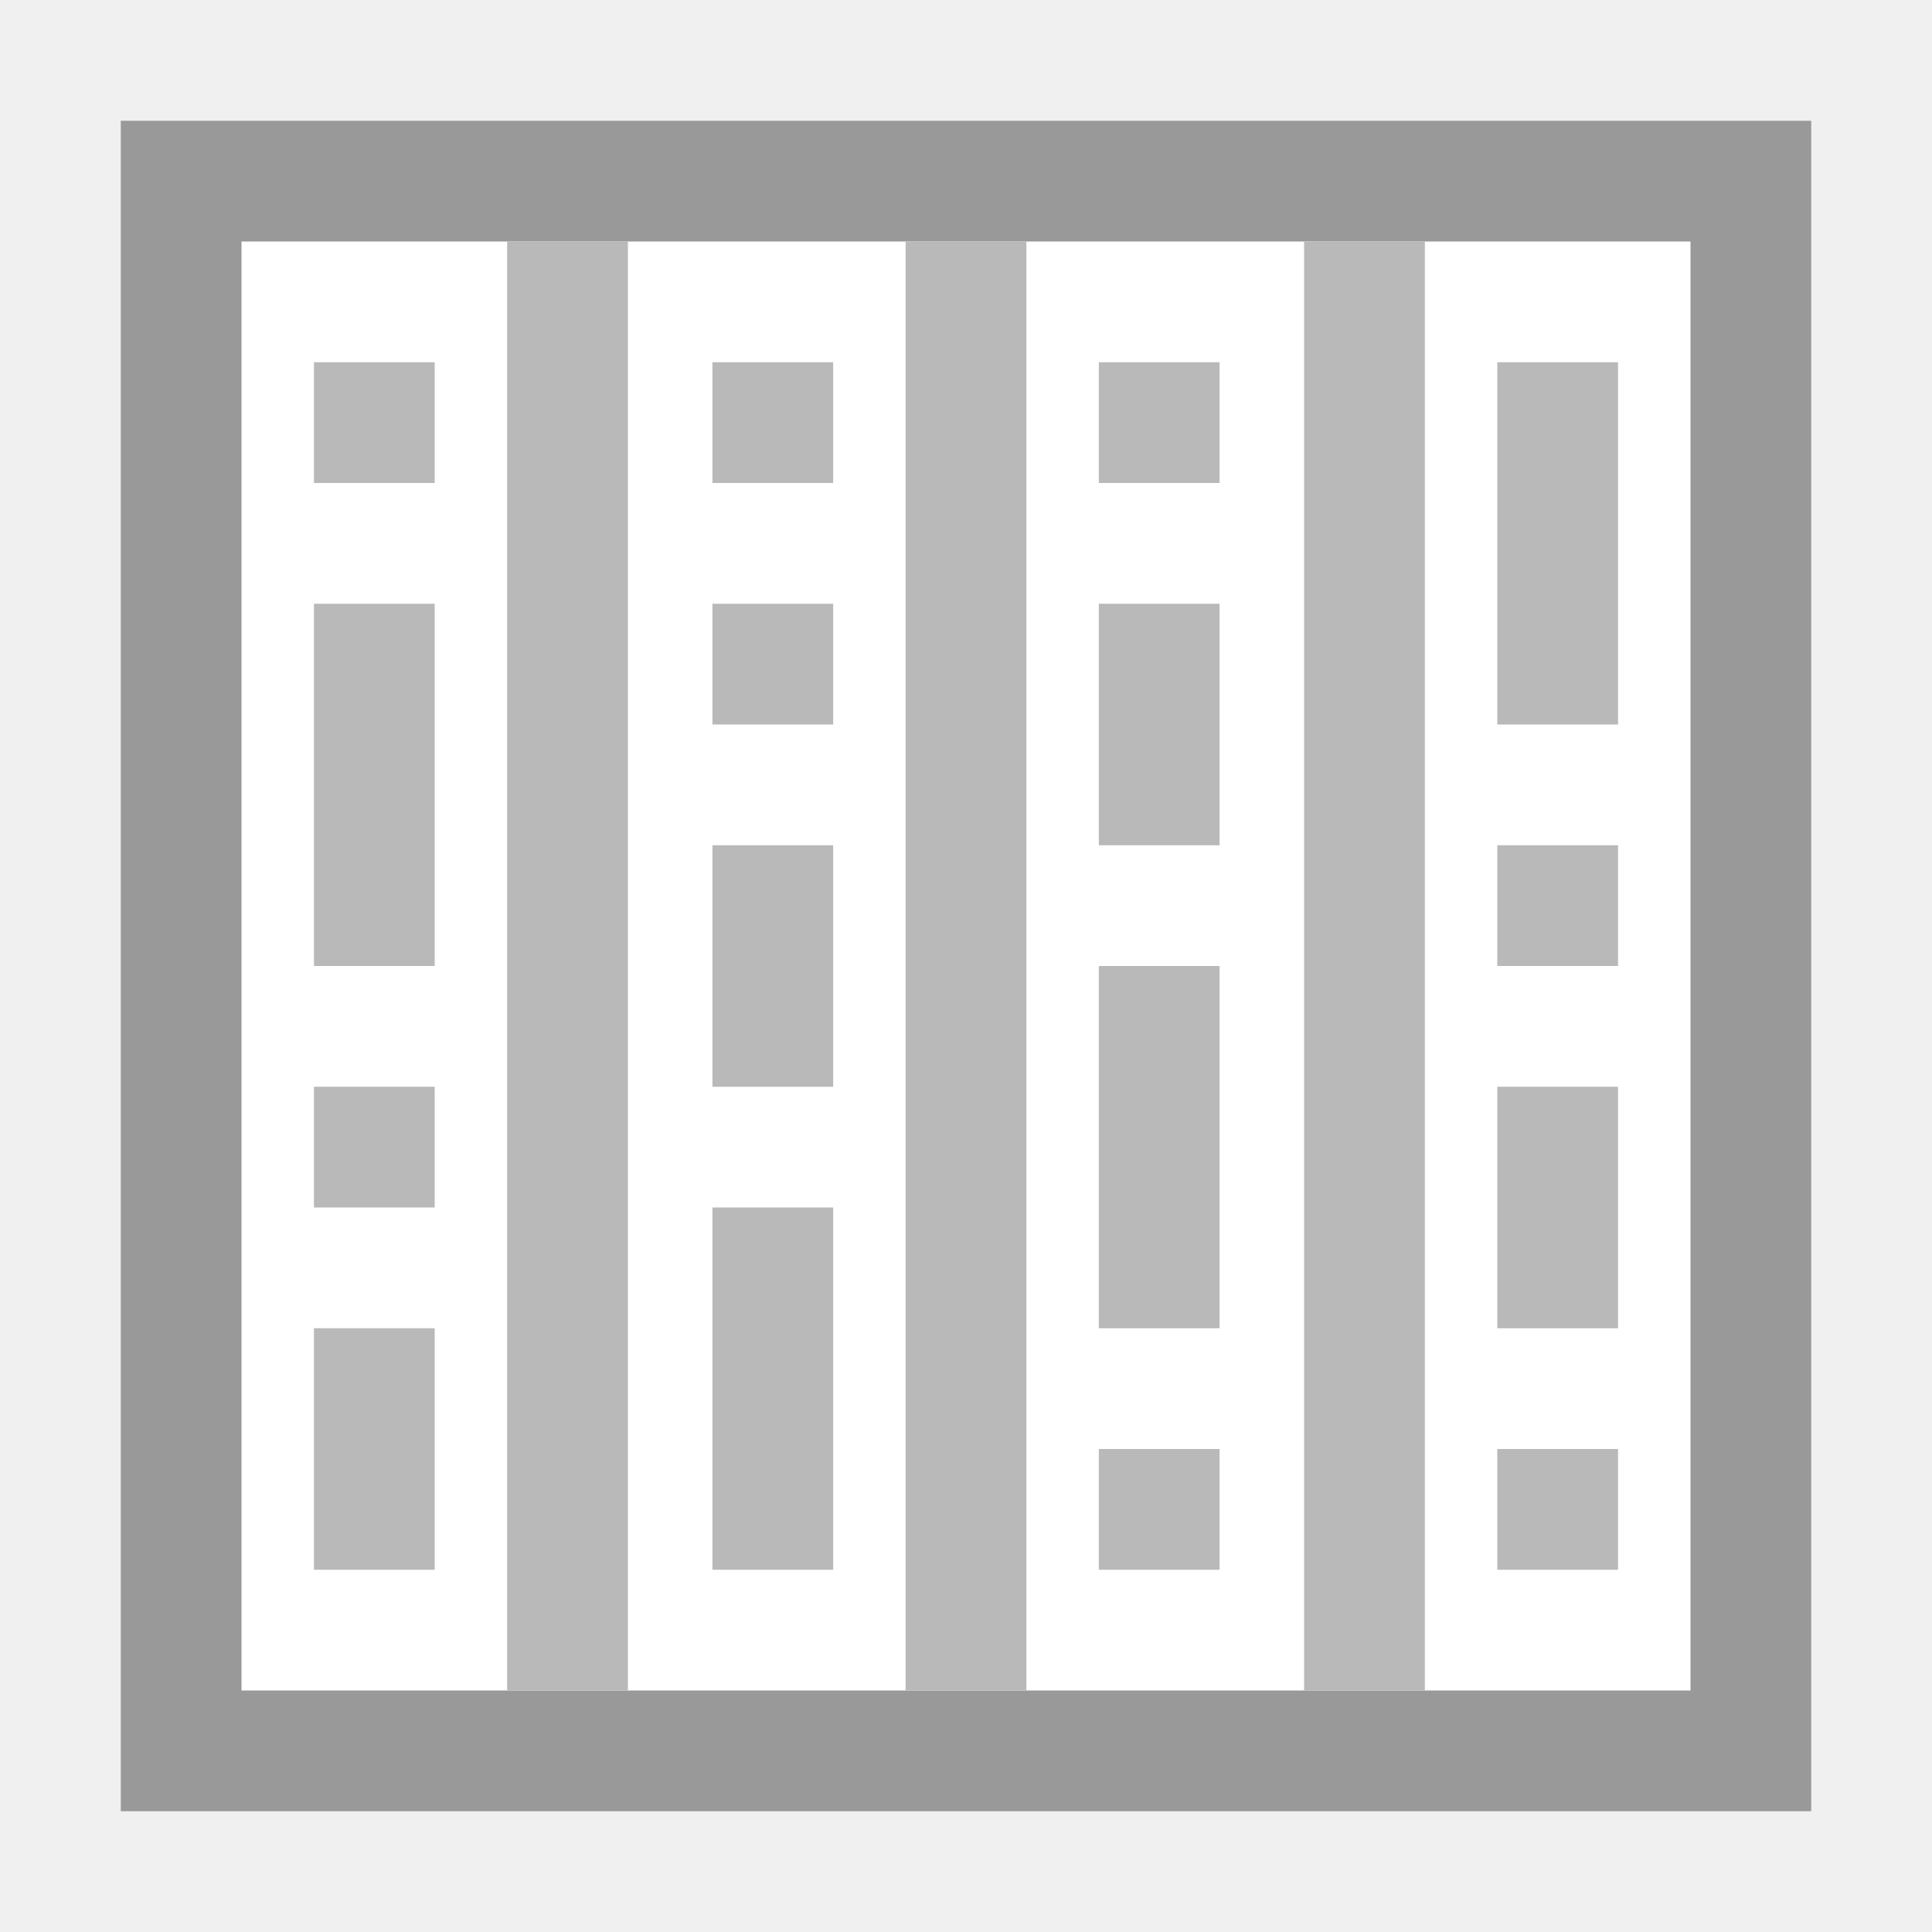
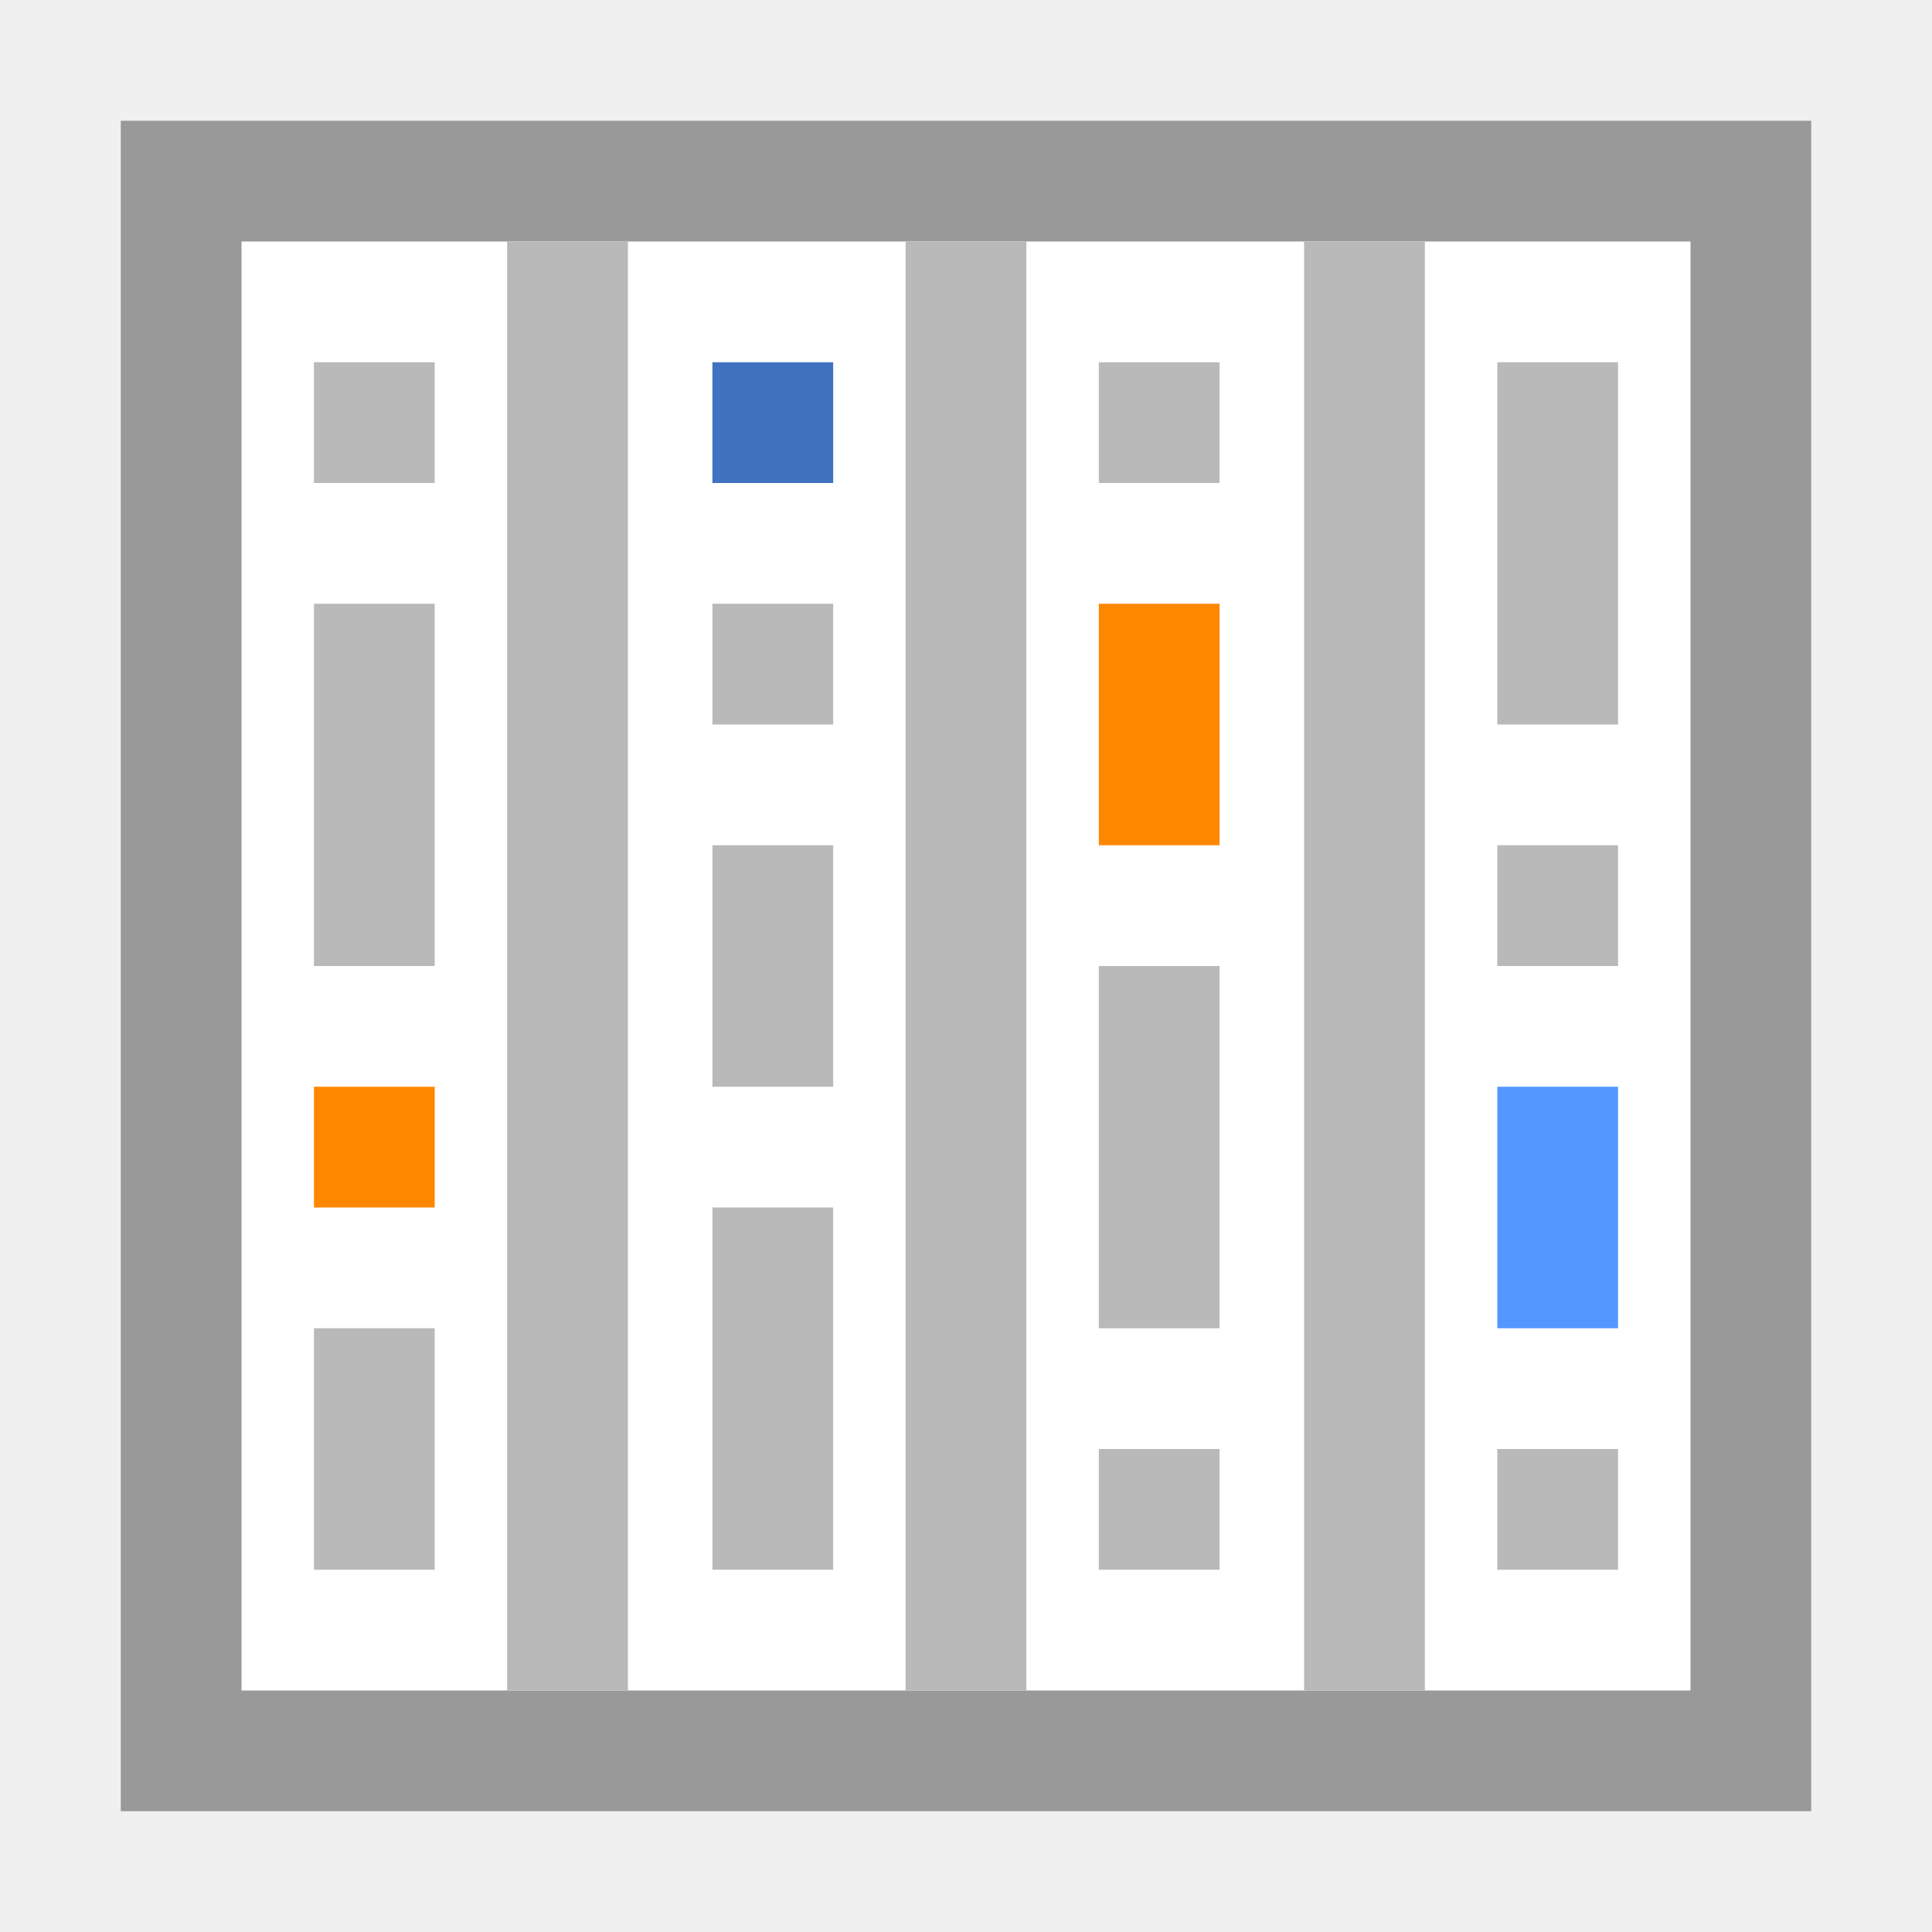
<svg xmlns="http://www.w3.org/2000/svg" id="Layer_1" version="1.1" viewBox="0 0 16 16">
  <defs>
    <style>
      .st0 {
        fill: #fff;
      }

      .st1 {
+         fill: #5498ff;
+       }
+ 
+       .st2 {
+         fill: #4072bf;
+       }
+ 
+       .st3 {
        fill: #b9b9b9;
      }

-       .st2 {
+       .st4 {
+         fill: #fe8700;
+       }
+ 
+       .st5 {
        fill: #999;
      }
    </style>
  </defs>
  <path class="st0" d="M1,1h14v14H1V1Z" />
-   <path class="st2" d="M1,1v14h14V1H1ZM2,2h12v12H2V2Z" />
-   <path class="st1" d="M2.6,3h1v1h-1v-1ZM2.6,5h1v3h-1v-3ZM2.6,9h1v1h-1v-1ZM2.6,11h1v2h-1v-2ZM5.9,3h1v1h-1v-1ZM5.9,10h1v3h-1v-3ZM5.9,5h1v1h-1v-1ZM5.9,7h1v2h-1v-2ZM9.1,3h1v1h-1v-1ZM9.1,8h1v3h-1v-3ZM9.1,12h1v1h-1v-1ZM9.1,5h1v2h-1v-2ZM12.4,7h1v1h-1v-1ZM12.4,3h1v3h-1v-3ZM12.4,12h1v1h-1v-1ZM12.4,9h1v2h-1v-2ZM4.2,2h1v12h-1V2ZM7.5,2h1v12h-1V2ZM10.8,2h1v12h-1V2Z" />
+   <path class="st5" d="M1,1v14h14V1H1ZM2,2h12v12H2V2Z" />
+   <rect class="st3" x="2.6" y="3" width="1" height="1" />
+   <rect class="st3" x="2.6" y="5" width="1" height="3" />
+   <rect class="st4" x="2.6" y="9" width="1" height="1" />
+   <rect class="st3" x="2.6" y="11" width="1" height="2" />
+   <rect class="st2" x="5.9" y="3" width="1" height="1" />
+   <rect class="st3" x="5.9" y="10" width="1" height="3" />
+   <rect class="st3" x="5.9" y="5" width="1" height="1" />
+   <rect class="st3" x="5.9" y="7" width="1" height="2" />
+   <rect class="st3" x="9.1" y="3" width="1" height="1" />
+   <rect class="st3" x="9.1" y="8" width="1" height="3" />
+   <rect class="st3" x="9.1" y="12" width="1" height="1" />
+   <rect class="st4" x="9.1" y="5" width="1" height="2" />
+   <rect class="st3" x="12.4" y="7" width="1" height="1" />
+   <rect class="st3" x="12.4" y="3" width="1" height="3" />
+   <rect class="st3" x="12.4" y="12" width="1" height="1" />
+   <rect class="st1" x="12.4" y="9" width="1" height="2" />
+   <rect class="st3" x="4.2" y="2" width="1" height="12" />
+   <rect class="st3" x="7.5" y="2" width="1" height="12" />
+   <rect class="st3" x="10.8" y="2" width="1" height="12" />
</svg>
